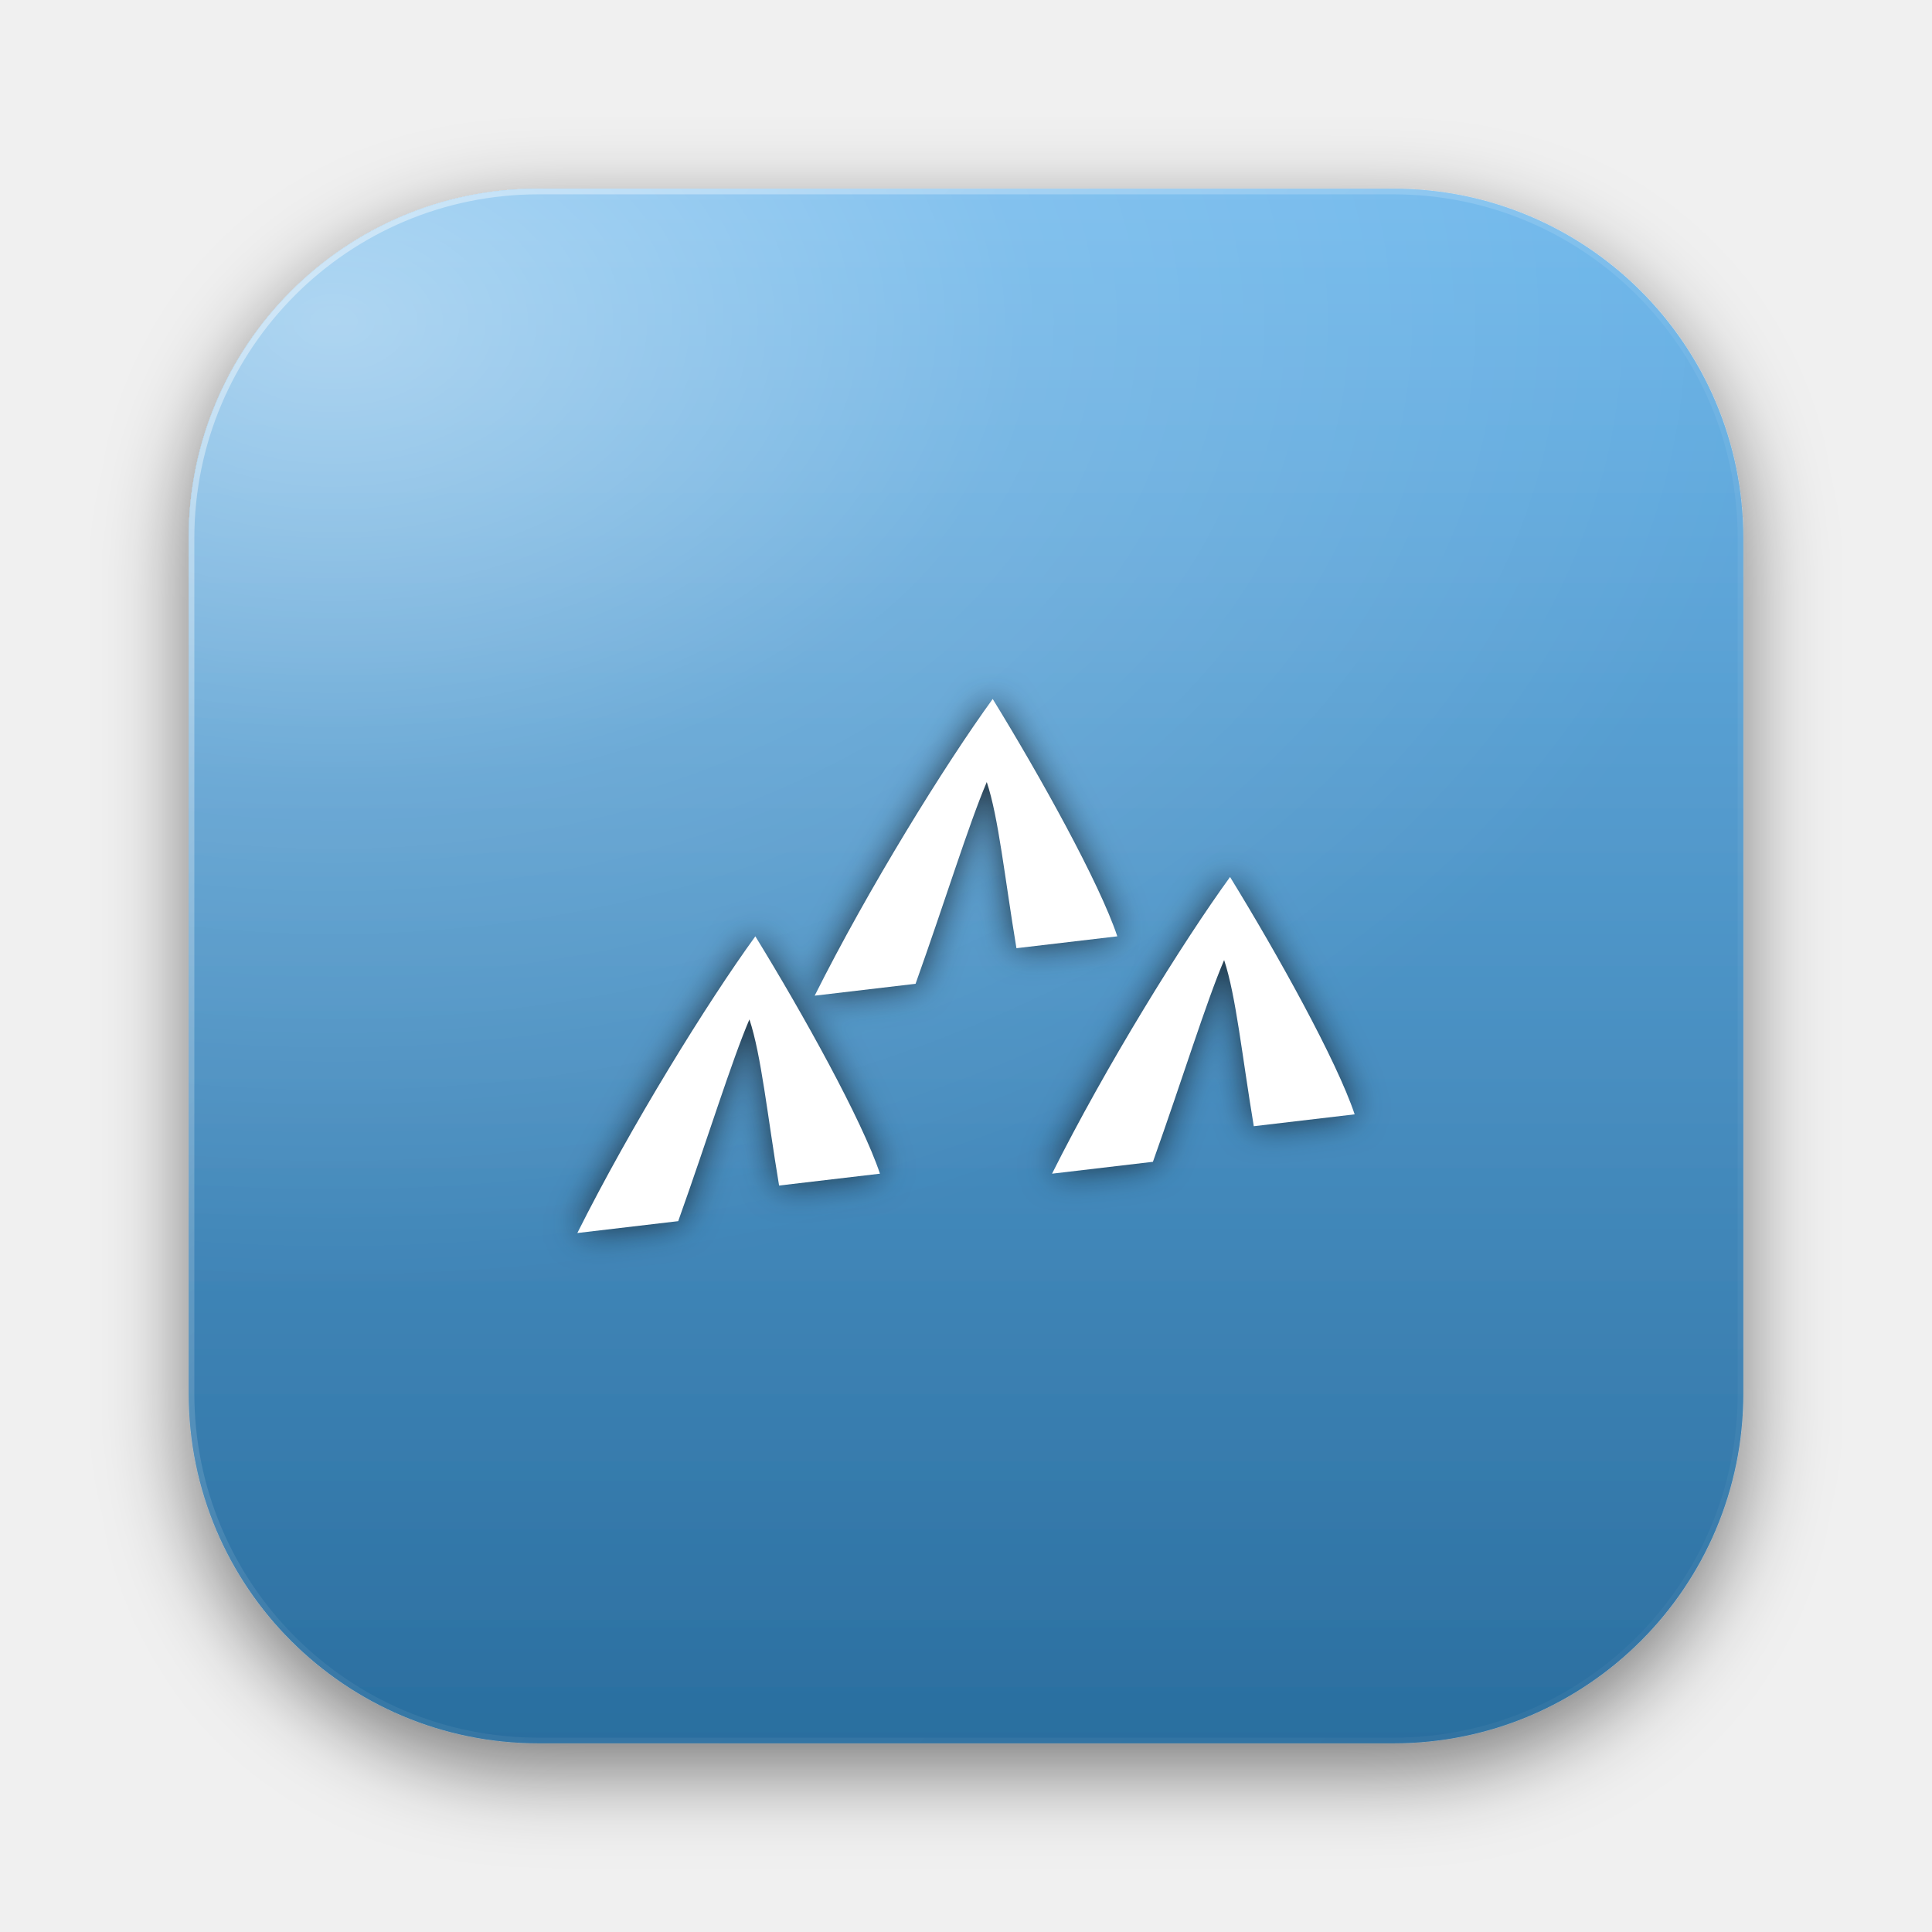
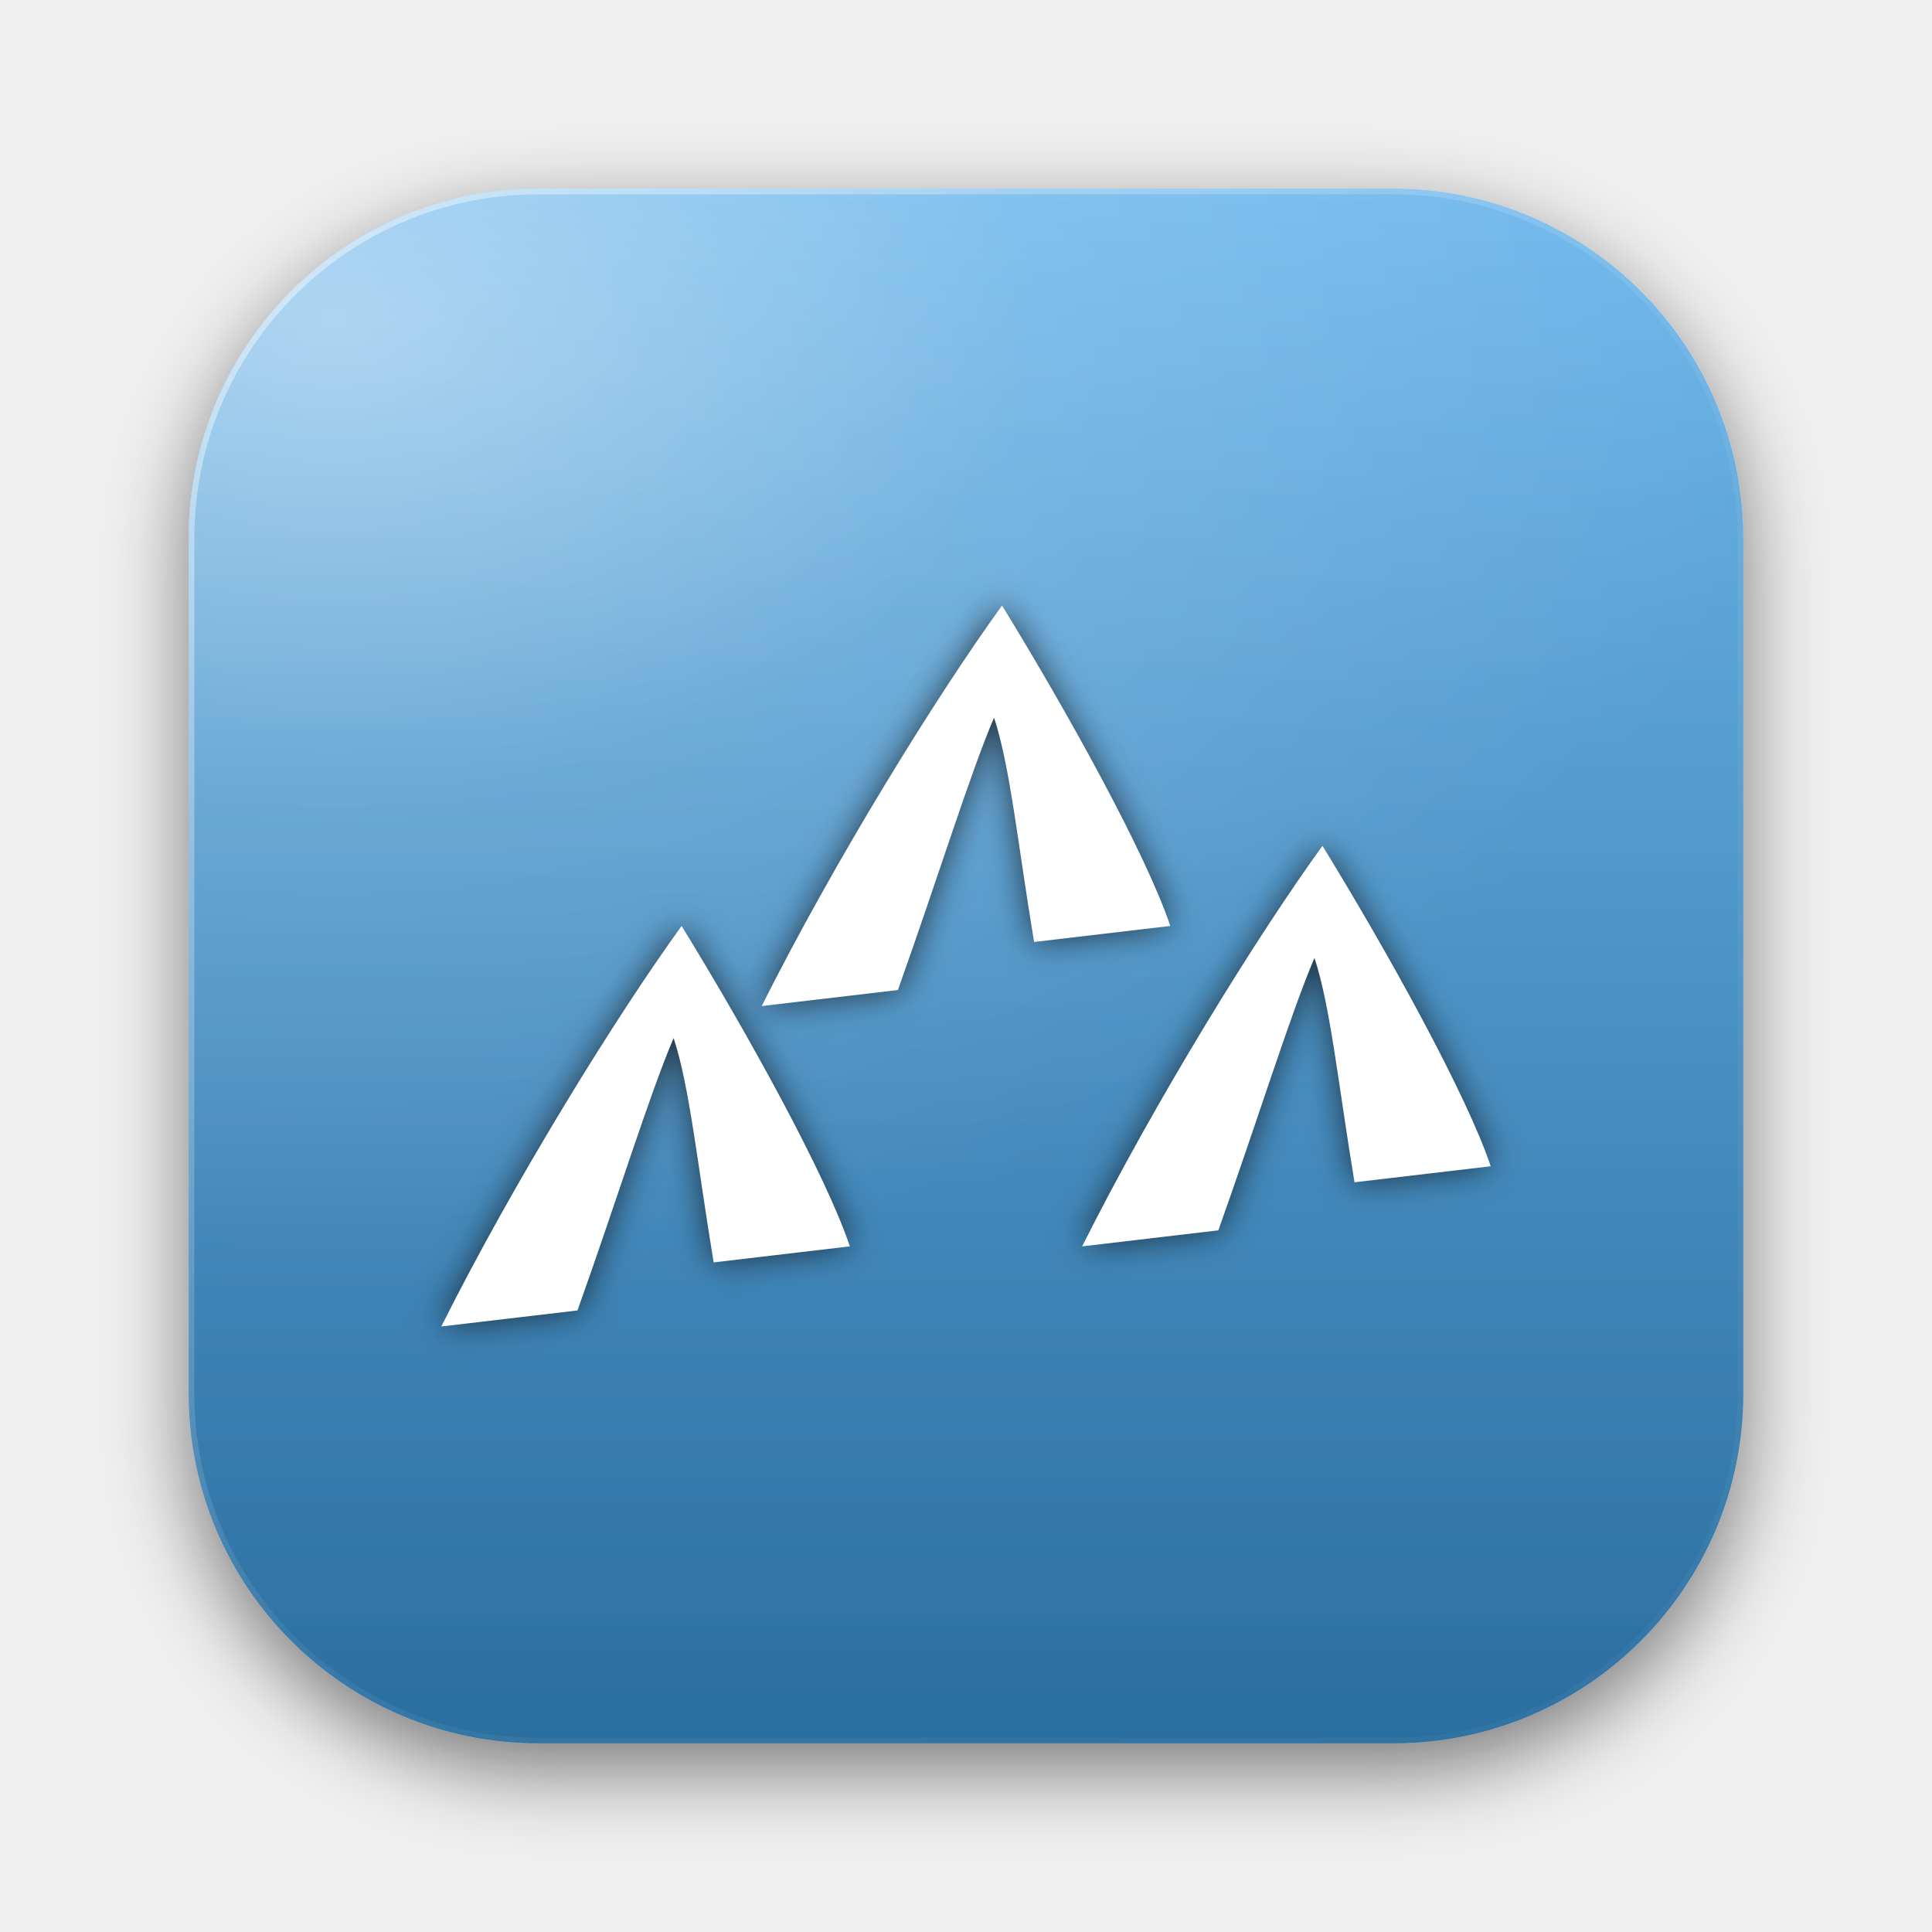
<svg xmlns="http://www.w3.org/2000/svg" viewBox="0 0 1024 1024" width="1024" height="1024" role="img" aria-label="Armada">
  <defs>
    <clipPath id="accent-body">
      <rect x="100" y="100" width="824" height="824" rx="185.4" ry="185.4" />
    </clipPath>
    <linearGradient id="accent-ground" x1="0" y1="100" x2="0" y2="924" gradientUnits="userSpaceOnUse">
      <stop offset="0" stop-color="#6FB8EC" />
      <stop offset="1" stop-color="#2A6E9F" />
    </linearGradient>
    <radialGradient id="accent-pool" cx="0" cy="0" r="1" gradientTransform="translate(180 168) scale(760 520)" gradientUnits="userSpaceOnUse">
      <stop offset="0" stop-color="#FFFFFF" stop-opacity="0.46" />
      <stop offset="0.48" stop-color="#FFFFFF" stop-opacity="0.14" />
      <stop offset="1" stop-color="#FFFFFF" stop-opacity="0" />
    </radialGradient>
    <linearGradient id="accent-rim" x1="140" y1="110" x2="900" y2="920" gradientUnits="userSpaceOnUse">
      <stop offset="0" stop-color="#FFFFFF" stop-opacity="0.45" />
      <stop offset="0.5" stop-color="#FFFFFF" stop-opacity="0.06" />
      <stop offset="1" stop-color="#FFFFFF" stop-opacity="0.03" />
    </linearGradient>
    <filter id="accent-halo" x="-70%" y="-70%" width="240%" height="240%" color-interpolation-filters="sRGB">
      <feGaussianBlur stdDeviation="9" />
    </filter>
    <filter id="accent-contact" x="-25%" y="-25%" width="150%" height="160%" color-interpolation-filters="sRGB">
      <feDropShadow dx="0" dy="14" stdDeviation="22" flood-color="#000000" flood-opacity="0.5" />
    </filter>
  </defs>
  <g filter="url(#accent-contact)">
    <rect x="100" y="100" width="824" height="824" rx="185.4" ry="185.4" fill="url(#accent-ground)" />
  </g>
  <g clip-path="url(#accent-body)">
    <rect x="100" y="100" width="824" height="824" rx="185.4" ry="185.4" fill="url(#accent-pool)" />
    <g filter="url(#accent-halo)" opacity="0.75">
-       <g fill="#0F1419">
+       <g fill="#0F1419" transform="translate(512 512) scale(1.35) translate(-512 -512)">
        <path transform="translate(299.7099,483.6947) scale(3.145038)" d="M32 4 C 40 17, 50 35, 53 44 L36 46 C 34 34, 33 24, 31 18 C 28 25, 24 38, 19 52 L2 54 C 11 36, 24 15, 32 4 Z" />
        <path transform="translate(425.5115,357.8931) scale(3.145038)" d="M32 4 C 40 17, 50 35, 53 44 L36 46 C 34 34, 33 24, 31 18 C 28 25, 24 38, 19 52 L2 54 C 11 36, 24 15, 32 4 Z" />
        <path transform="translate(551.313,452.2443) scale(3.145038)" d="M32 4 C 40 17, 50 35, 53 44 L36 46 C 34 34, 33 24, 31 18 C 28 25, 24 38, 19 52 L2 54 C 11 36, 24 15, 32 4 Z" />
      </g>
    </g>
  </g>
-   <g fill="#FFFFFF">
+   <g fill="#FFFFFF" transform="translate(512 512) scale(1.35) translate(-512 -512)">
    <path transform="translate(299.7099,483.6947) scale(3.145038)" d="M32 4 C 40 17, 50 35, 53 44 L36 46 C 34 34, 33 24, 31 18 C 28 25, 24 38, 19 52 L2 54 C 11 36, 24 15, 32 4 Z" />
    <path transform="translate(425.5115,357.8931) scale(3.145038)" d="M32 4 C 40 17, 50 35, 53 44 L36 46 C 34 34, 33 24, 31 18 C 28 25, 24 38, 19 52 L2 54 C 11 36, 24 15, 32 4 Z" />
    <path transform="translate(551.313,452.2443) scale(3.145038)" d="M32 4 C 40 17, 50 35, 53 44 L36 46 C 34 34, 33 24, 31 18 C 28 25, 24 38, 19 52 L2 54 C 11 36, 24 15, 32 4 Z" />
  </g>
  <rect x="101.5" y="101.5" width="821" height="821" rx="183.9" ry="183.9" fill="none" stroke="url(#accent-rim)" stroke-width="3" />
</svg>
